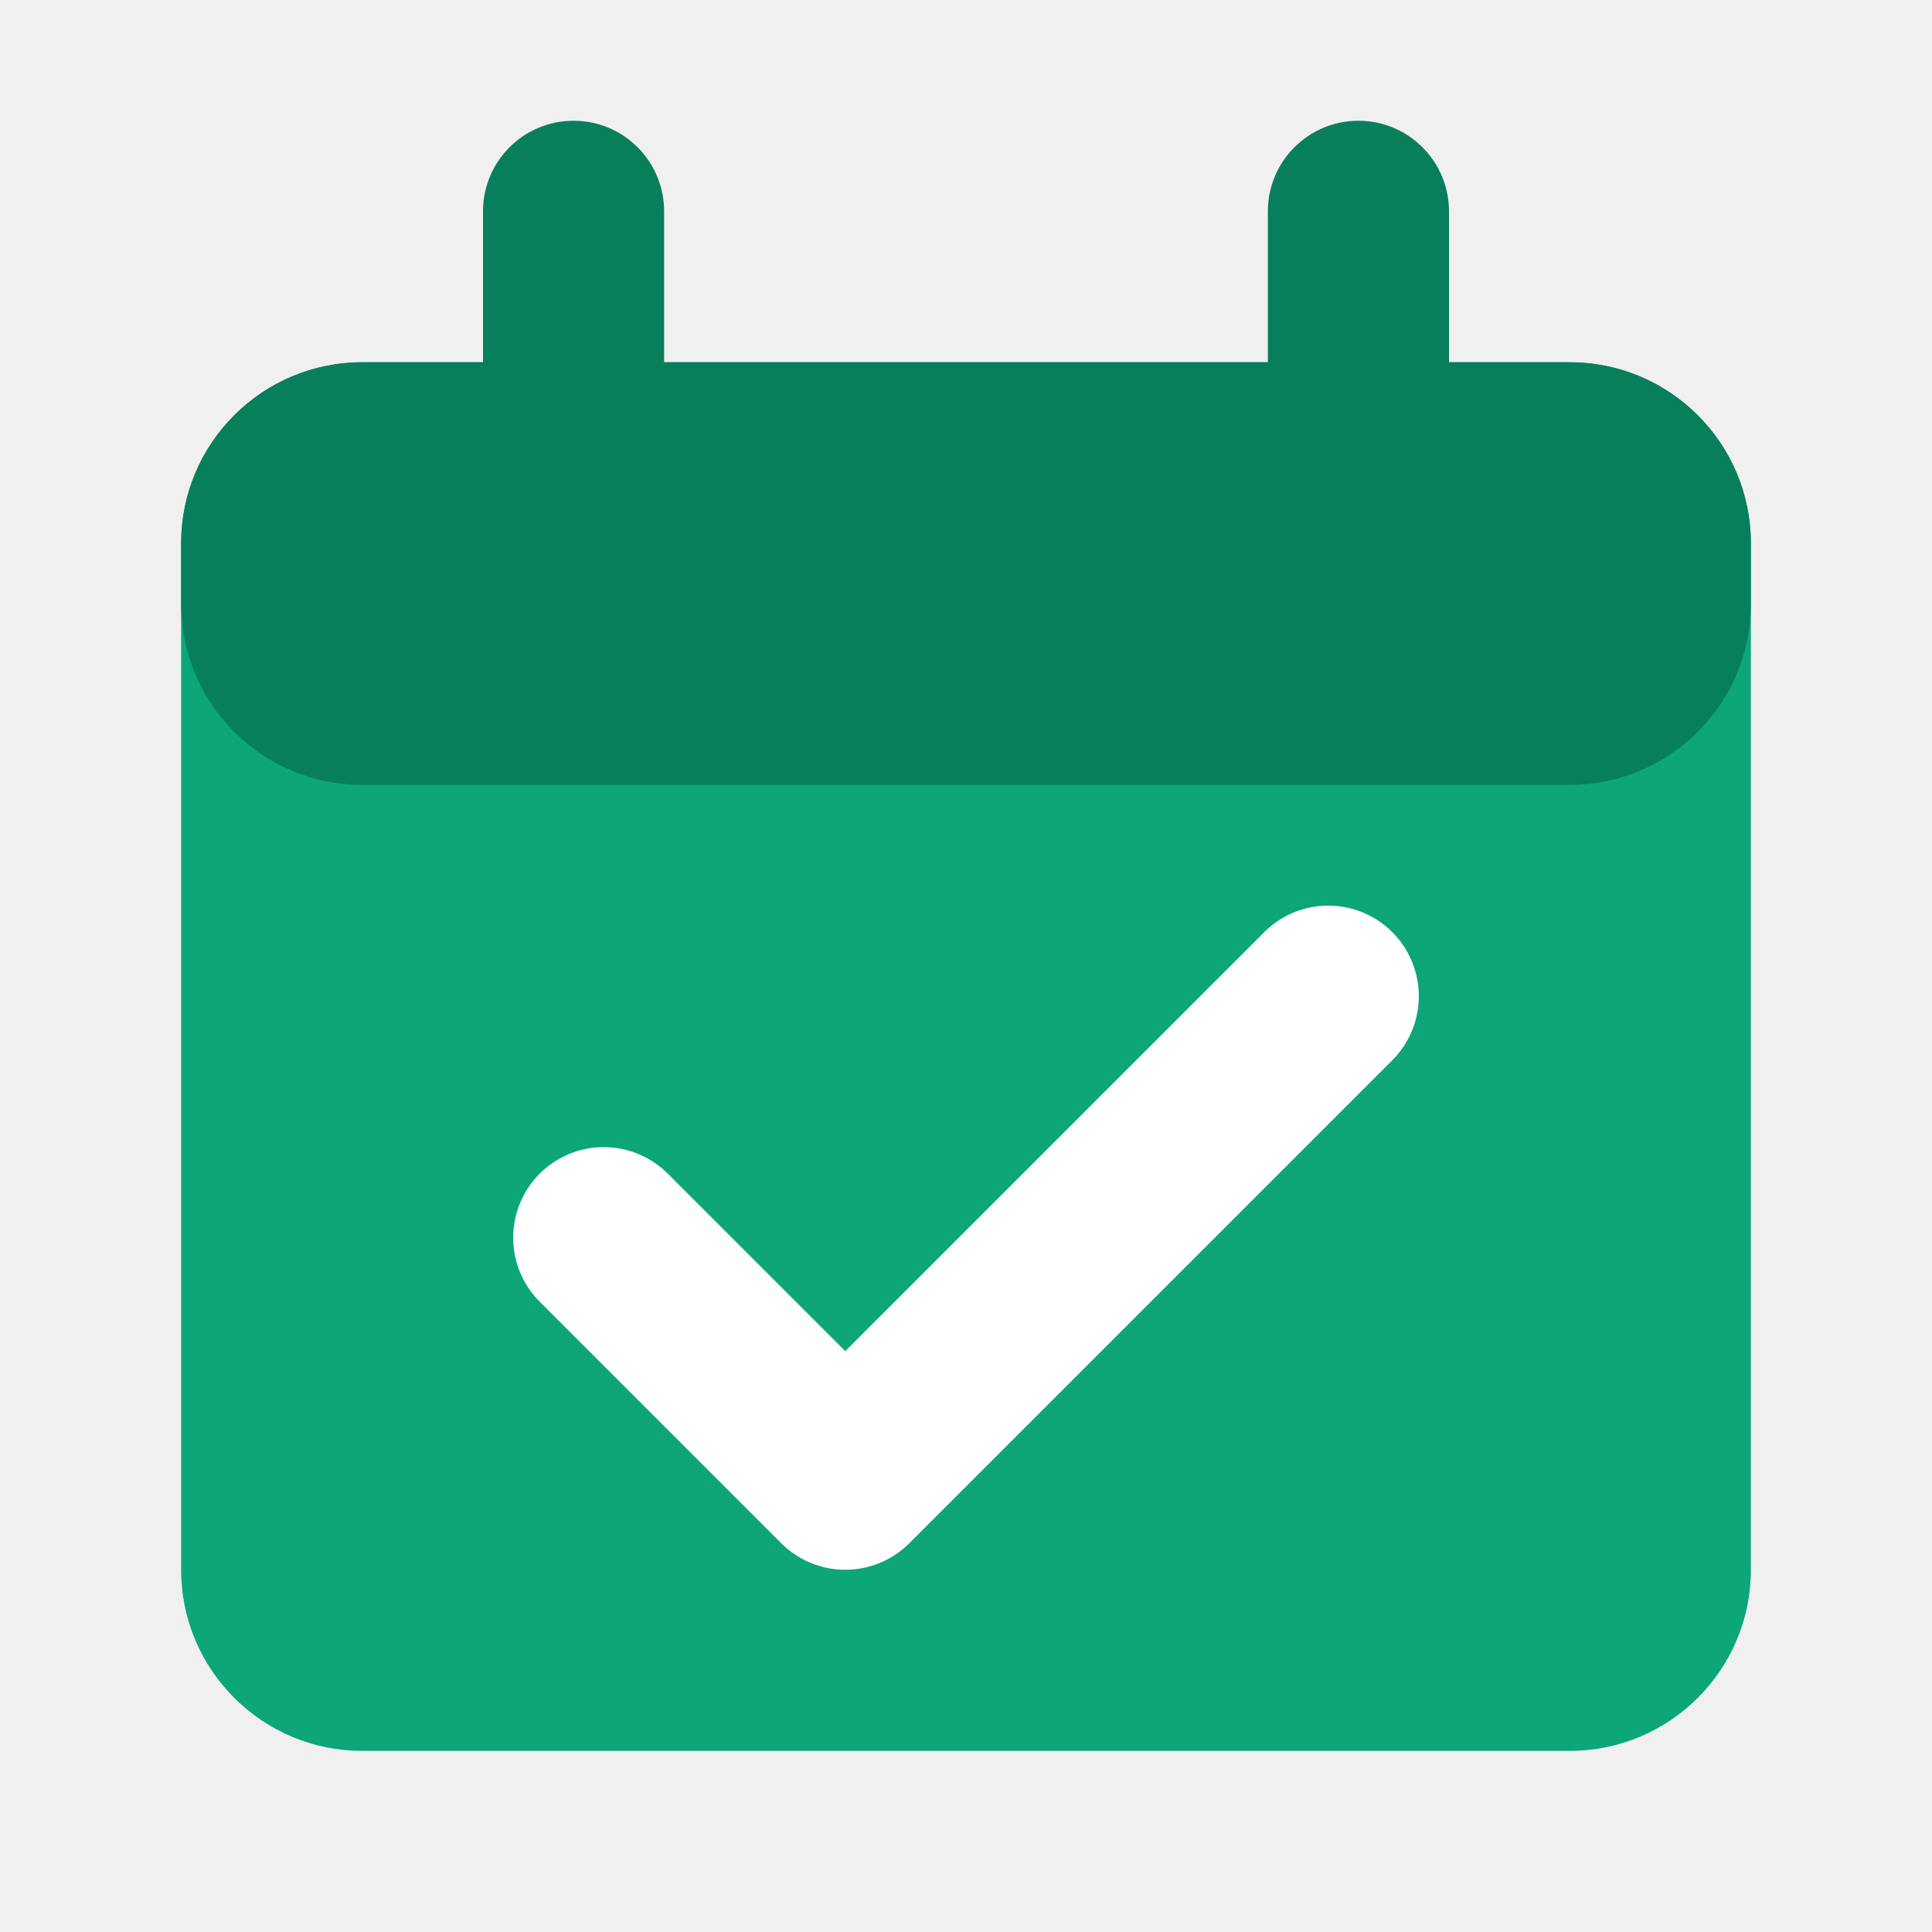
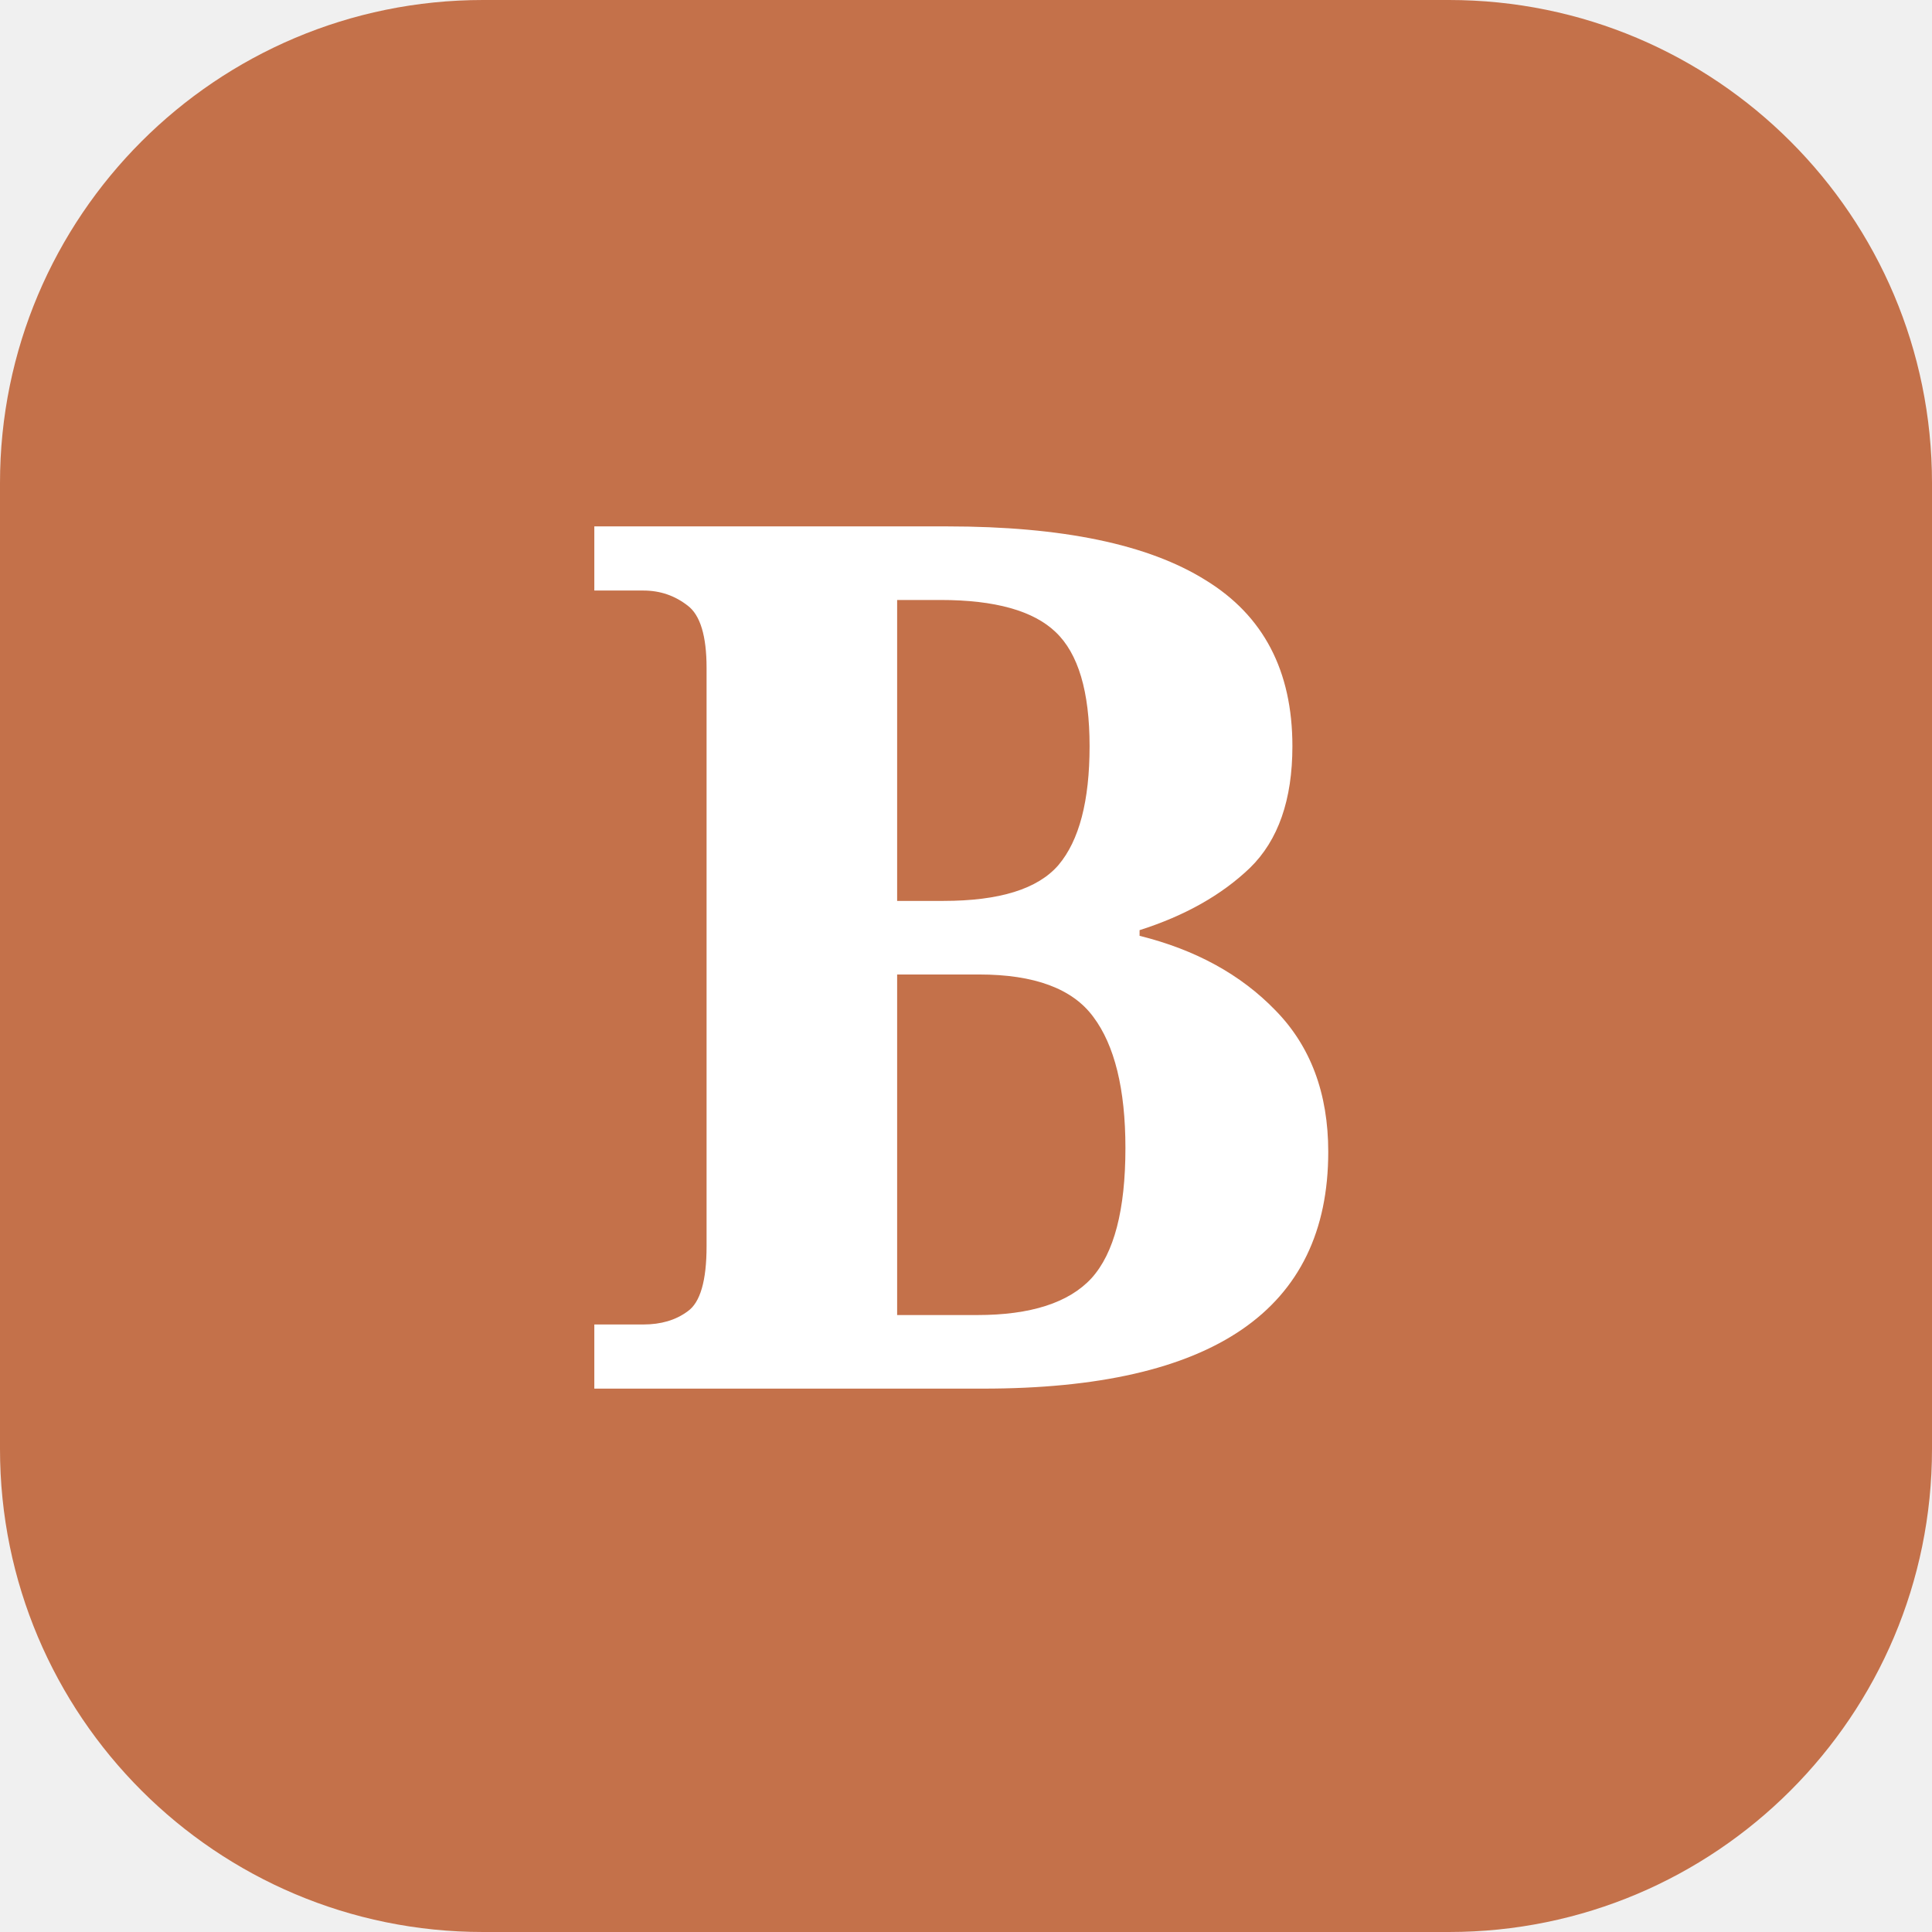
<svg xmlns="http://www.w3.org/2000/svg" viewBox="0 0 32 32">
-   <rect x="3" y="6" width="26" height="23" rx="3" fill="#0ca678" />
-   <rect x="3" y="6" width="26" height="7" rx="3" fill="#087f5b" />
-   <rect x="8" y="2" width="3" height="8" rx="1.5" fill="#087f5b" />
-   <rect x="21" y="2" width="3" height="8" rx="1.5" fill="#087f5b" />
-   <path d="M10 20.5l4 4 8-8" stroke="#fff" stroke-width="3" fill="none" stroke-linecap="round" stroke-linejoin="round" />
+   <rect width="32" height="32" rx="8" fill="#c4714a" />
+   <text x="16" y="23" font-family="Georgia,serif" font-size="20" font-weight="bold" fill="#fff" text-anchor="middle">B</text>
</svg>
